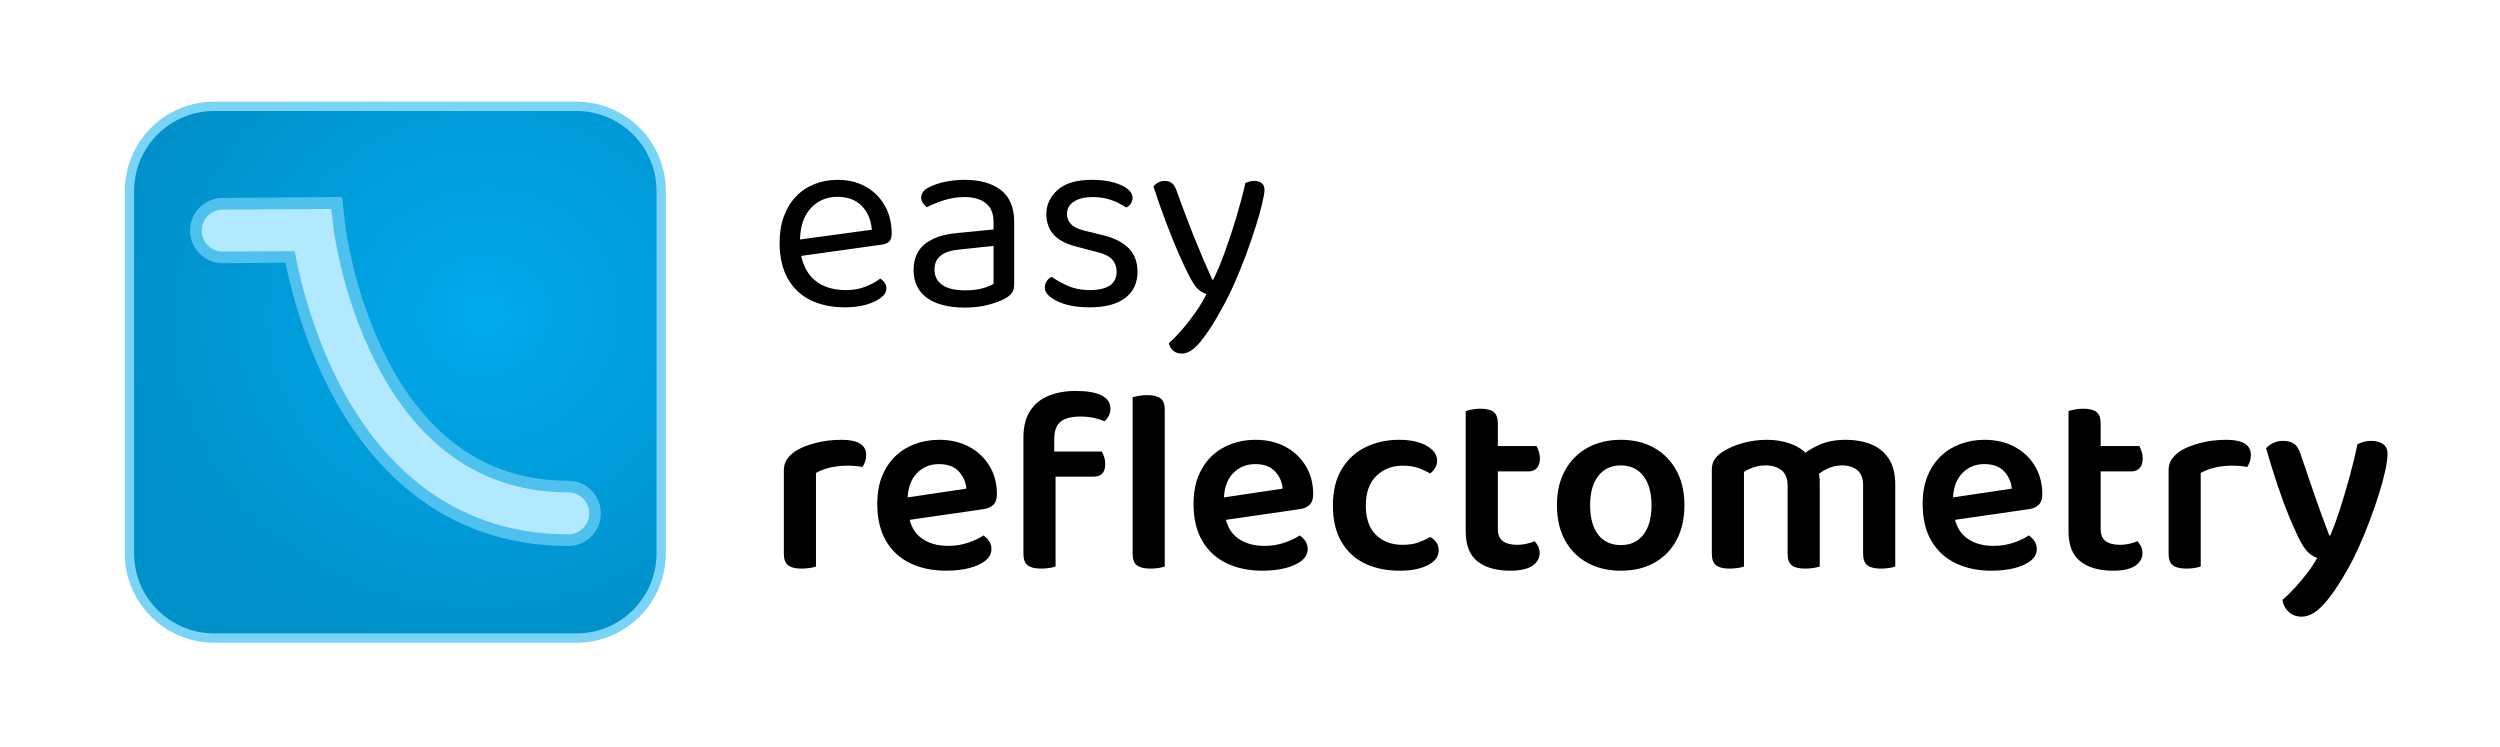
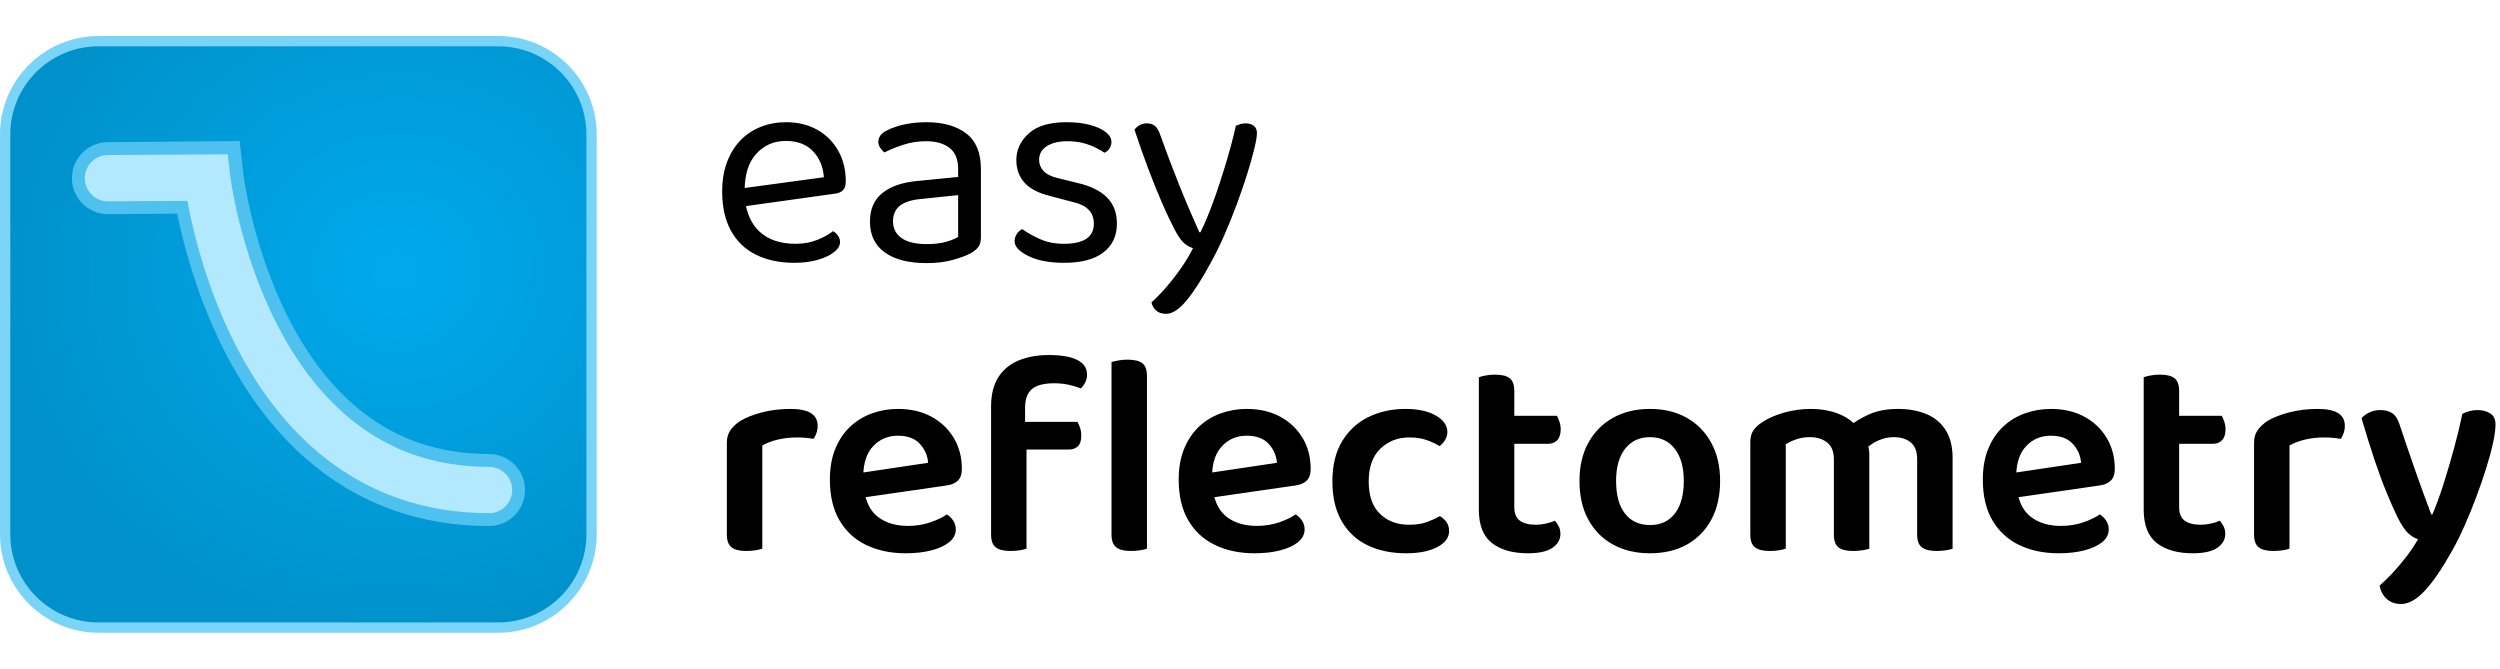
- <svg xmlns="http://www.w3.org/2000/svg" xmlns:ns1="https://boxy-svg.com" viewBox="0 0 268 80">
+ <svg xmlns="http://www.w3.org/2000/svg" xmlns:ns1="https://boxy-svg.com" viewBox="0 0 243 65">
  <defs>
    <ns1:grid x="0" y="0" width="190" height="80" />
    <radialGradient gradientUnits="userSpaceOnUse" cx="368.637" cy="503.712" r="470" id="gradient-2" gradientTransform="matrix(1.355421, -0.173762, 0.163223, 1.273213, 88.17438, -170.6145)">
      <stop offset="0" style="stop-color: rgb(0, 170, 237);" />
      <stop offset="1" style="stop-color: rgb(0, 145, 202);" />
    </radialGradient>
  </defs>
-   <g transform="matrix(0.341978, 0, 0, 0.341978, 9.524829, 7.722592)">
+   <g transform="matrix(0.341978, 0, 0, 0.341978, -3.852985, 0.322848)">
    <g transform="matrix(0.174204, 0, 0, 0.174204, 7.222769, 5.247252)">
      <rect style="stroke: rgb(121, 212, 248); stroke-linecap: round; stroke-miterlimit: 4; stroke-dasharray: none; stroke-opacity: 1; paint-order: stroke markers; fill-opacity: 1; fill: url(&quot;#gradient-2&quot;); stroke-width: 33.572px;" id="rect949" width="940" height="940" x="40" y="40" ry="144.011" />
      <g transform="matrix(1, 0, 0, 1, -8.23528, 11.15248)">
        <path style="fill: none; fill-opacity: 1; stroke: rgb(78, 193, 239); stroke-linecap: round; stroke-linejoin: miter; stroke-miterlimit: 4; stroke-dasharray: none; stroke-opacity: 1; stroke-width: 117.501px;" d="M 207.59 244.015 L 370.013 242.655 C 370.013 242.655 428.066 752.82 829.333 752.82" id="path961" />
        <path style="fill: none; fill-opacity: 1; stroke: rgb(179, 233, 255); stroke-linecap: round; stroke-linejoin: miter; stroke-miterlimit: 4; stroke-dasharray: none; stroke-opacity: 1; stroke-width: 75.536px;" d="M 207.59 244.015 L 369.375 243.109 C 369.375 243.109 428.066 752.82 829.333 752.82" id="path951" />
      </g>
    </g>
    <g transform="matrix(1, 0, 0, 1, -3.848826, -4.564161)" style="">
      <path d="M 224.881 62.515 L 224.553 57.355 L 249.287 53.997 Q 248.959 49.493 246.175 46.585 Q 243.39 43.678 238.476 43.678 Q 233.398 43.678 230.081 47.323 Q 226.764 50.967 226.764 57.765 L 226.764 59.567 Q 227.338 66.119 231.064 69.517 Q 234.791 72.916 241.261 72.916 Q 244.7 72.916 247.485 71.77 Q 250.27 70.623 251.908 69.313 Q 252.809 69.886 253.341 70.664 Q 253.873 71.442 253.873 72.425 Q 253.873 73.981 252.112 75.332 Q 250.352 76.684 247.444 77.503 Q 244.537 78.322 240.933 78.322 Q 234.627 78.322 229.999 76.029 Q 225.372 73.735 222.874 69.19 Q 220.376 64.644 220.376 58.092 Q 220.376 53.424 221.727 49.78 Q 223.079 46.135 225.495 43.596 Q 227.911 41.057 231.269 39.706 Q 234.627 38.355 238.558 38.355 Q 243.554 38.355 247.362 40.484 Q 251.171 42.613 253.341 46.422 Q 255.511 50.23 255.511 55.144 Q 255.511 56.946 254.692 57.724 Q 253.873 58.502 252.399 58.666 Z M 278.517 72.998 Q 281.957 72.998 284.21 72.302 Q 286.462 71.606 287.445 70.951 L 287.445 59.075 L 277.289 60.14 Q 273.03 60.468 270.983 62.024 Q 268.935 63.58 268.935 66.528 Q 268.935 69.558 271.351 71.278 Q 273.767 72.998 278.517 72.998 Z M 278.436 38.355 Q 285.561 38.355 289.738 41.549 Q 293.915 44.743 293.915 51.622 L 293.915 71.033 Q 293.915 72.834 293.219 73.776 Q 292.522 74.718 291.13 75.537 Q 289.164 76.602 285.888 77.503 Q 282.612 78.404 278.517 78.404 Q 270.819 78.404 266.601 75.373 Q 262.383 72.343 262.383 66.61 Q 262.383 61.287 265.946 58.461 Q 269.508 55.635 275.815 55.062 L 287.445 53.916 L 287.445 51.622 Q 287.445 47.527 284.988 45.644 Q 282.531 43.76 278.354 43.76 Q 274.996 43.76 271.925 44.743 Q 268.853 45.726 266.478 46.954 Q 265.823 46.381 265.291 45.603 Q 264.758 44.825 264.758 44.006 Q 264.758 41.876 267.133 40.73 Q 269.345 39.583 272.252 38.969 Q 275.16 38.355 278.436 38.355 Z M 332.572 67.183 Q 332.572 72.425 328.723 75.373 Q 324.874 78.322 317.584 78.322 Q 311.36 78.322 307.429 76.397 Q 303.498 74.472 303.498 72.179 Q 303.498 71.196 304.03 70.255 Q 304.562 69.313 305.627 68.739 Q 307.838 70.296 310.787 71.606 Q 313.735 72.916 317.503 72.916 Q 326.02 72.916 326.02 67.183 Q 326.02 64.808 324.587 63.293 Q 323.154 61.778 320.369 61.123 L 313.571 59.321 Q 308.575 58.092 306.282 55.513 Q 303.989 52.933 303.989 49.083 Q 303.989 44.743 307.511 41.549 Q 311.032 38.355 318.24 38.355 Q 322.089 38.355 324.955 39.133 Q 327.822 39.911 329.419 41.18 Q 331.016 42.45 331.016 43.924 Q 331.016 44.988 330.484 45.807 Q 329.951 46.626 329.05 47.036 Q 328.068 46.381 326.553 45.603 Q 325.037 44.825 322.99 44.292 Q 320.942 43.76 318.485 43.76 Q 314.882 43.76 312.67 45.152 Q 310.459 46.545 310.459 49.083 Q 310.459 50.885 311.729 52.237 Q 312.998 53.588 315.783 54.243 L 321.434 55.635 Q 327.003 56.946 329.788 59.771 Q 332.572 62.597 332.572 67.183 Z M 348.953 68.821 Q 347.561 66.201 345.595 61.737 Q 343.63 57.273 341.541 51.745 Q 339.453 46.217 337.569 40.484 Q 338.142 39.665 339.084 39.174 Q 340.026 38.682 341.091 38.682 Q 342.483 38.682 343.384 39.419 Q 344.285 40.156 344.858 41.876 Q 347.315 48.756 350.018 55.554 Q 352.72 62.351 355.996 69.64 L 356.324 69.64 Q 358.044 66.201 359.928 61.041 Q 361.811 55.881 363.531 50.148 Q 365.251 44.415 366.398 39.337 Q 366.971 39.092 367.667 38.887 Q 368.363 38.682 369.182 38.682 Q 370.575 38.682 371.476 39.378 Q 372.376 40.074 372.376 41.467 Q 372.376 42.777 371.639 45.848 Q 370.902 48.92 369.633 52.974 Q 368.363 57.028 366.684 61.573 Q 365.005 66.119 363.081 70.5 Q 361.156 74.882 359.191 78.404 Q 355.423 85.365 352.311 89.092 Q 349.199 92.818 346.578 92.818 Q 344.694 92.818 343.671 91.835 Q 342.647 90.852 342.401 89.542 Q 344.203 87.986 346.455 85.406 Q 348.707 82.826 350.796 79.837 Q 352.884 76.848 354.195 74.145 Q 352.802 73.735 351.615 72.671 Q 350.427 71.606 348.953 68.821 Z" style="line-height: 191.825px; text-wrap-mode: nowrap;" />
      <path d="M 231.783 130.247 L 231.783 141.467 L 221.71 141.467 L 221.71 129.428 Q 221.71 127.381 222.692 125.947 Q 223.675 124.514 225.477 123.286 Q 227.934 121.811 231.701 120.829 Q 235.469 119.846 239.809 119.846 Q 247.508 119.846 247.508 124.596 Q 247.508 125.743 247.18 126.684 Q 246.853 127.626 246.361 128.363 Q 245.542 128.2 244.314 128.077 Q 243.085 127.954 241.693 127.954 Q 238.745 127.954 236.165 128.568 Q 233.585 129.182 231.783 130.247 Z M 221.71 138.109 L 231.783 138.601 L 231.783 159.567 Q 231.128 159.813 229.9 160.018 Q 228.671 160.222 227.197 160.222 Q 224.412 160.222 223.061 159.199 Q 221.71 158.175 221.71 155.554 Z M 257.38 145.48 L 256.97 138.437 L 278.92 135.161 Q 278.674 132.049 276.545 129.756 Q 274.415 127.462 270.32 127.462 Q 266.143 127.462 263.359 130.37 Q 260.574 133.277 260.492 138.683 L 260.738 142.942 Q 261.475 148.183 264.792 150.64 Q 268.109 153.097 273.187 153.097 Q 276.626 153.097 279.575 152.073 Q 282.523 151.05 284.243 149.821 Q 285.39 150.558 286.086 151.664 Q 286.782 152.77 286.782 154.08 Q 286.782 156.209 284.898 157.724 Q 283.015 159.24 279.821 160.059 Q 276.626 160.878 272.531 160.878 Q 266.225 160.878 261.352 158.543 Q 256.479 156.209 253.735 151.541 Q 250.992 146.873 250.992 139.911 Q 250.992 134.915 252.548 131.148 Q 254.104 127.381 256.766 124.883 Q 259.427 122.385 262.949 121.115 Q 266.471 119.846 270.32 119.846 Q 275.726 119.846 279.78 122.016 Q 283.834 124.186 286.168 128.036 Q 288.502 131.885 288.502 136.881 Q 288.502 139.174 287.314 140.28 Q 286.127 141.385 283.997 141.631 Z M 304.916 131.394 L 304.916 123.531 L 321.378 123.531 Q 321.706 124.105 322.074 125.128 Q 322.443 126.152 322.443 127.462 Q 322.443 129.51 321.501 130.452 Q 320.559 131.394 318.839 131.394 Z M 306.472 119.6 L 306.472 130.165 L 296.808 130.165 L 296.808 119.191 Q 296.808 114.031 298.897 110.796 Q 300.985 107.561 304.712 106.046 Q 308.438 104.53 313.188 104.53 Q 318.512 104.53 321.296 105.923 Q 324.081 107.315 324.081 110.1 Q 324.081 111.328 323.549 112.352 Q 323.016 113.376 322.279 114.031 Q 320.723 113.376 318.798 112.966 Q 316.874 112.557 314.744 112.557 Q 310.404 112.557 308.438 114.195 Q 306.472 115.833 306.472 119.6 Z M 296.808 127.299 L 306.882 127.299 L 306.882 159.567 Q 306.227 159.813 304.998 160.018 Q 303.77 160.222 302.296 160.222 Q 299.511 160.222 298.16 159.199 Q 296.808 158.175 296.808 155.554 Z M 331.042 138.109 L 341.116 138.601 L 341.116 159.567 Q 340.461 159.813 339.232 160.018 Q 338.004 160.222 336.53 160.222 Q 333.745 160.222 332.394 159.199 Q 331.042 158.175 331.042 155.554 Z M 341.116 143.761 L 331.042 143.269 L 331.042 106.496 Q 331.616 106.332 332.885 106.087 Q 334.155 105.841 335.547 105.841 Q 338.495 105.841 339.806 106.865 Q 341.116 107.888 341.116 110.509 Z M 356.521 145.48 L 356.111 138.437 L 378.06 135.161 Q 377.815 132.049 375.685 129.756 Q 373.556 127.462 369.461 127.462 Q 365.284 127.462 362.499 130.37 Q 359.715 133.277 359.633 138.683 L 359.879 142.942 Q 360.616 148.183 363.933 150.64 Q 367.25 153.097 372.327 153.097 Q 375.767 153.097 378.716 152.073 Q 381.664 151.05 383.384 149.821 Q 384.53 150.558 385.227 151.664 Q 385.923 152.77 385.923 154.08 Q 385.923 156.209 384.039 157.724 Q 382.155 159.24 378.961 160.059 Q 375.767 160.878 371.672 160.878 Q 365.366 160.878 360.493 158.543 Q 355.62 156.209 352.876 151.541 Q 350.132 146.873 350.132 139.911 Q 350.132 134.915 351.689 131.148 Q 353.245 127.381 355.906 124.883 Q 358.568 122.385 362.09 121.115 Q 365.612 119.846 369.461 119.846 Q 374.866 119.846 378.92 122.016 Q 382.974 124.186 385.308 128.036 Q 387.643 131.885 387.643 136.881 Q 387.643 139.174 386.455 140.28 Q 385.268 141.385 383.138 141.631 Z M 415.687 127.954 Q 410.773 127.954 407.456 131.148 Q 404.139 134.342 404.139 140.485 Q 404.139 146.545 407.333 149.657 Q 410.527 152.77 415.605 152.77 Q 418.635 152.77 420.724 151.991 Q 422.812 151.213 424.368 150.313 Q 425.597 151.05 426.293 152.073 Q 426.989 153.097 426.989 154.571 Q 426.989 157.356 423.631 159.117 Q 420.273 160.878 414.786 160.878 Q 408.561 160.878 403.852 158.625 Q 399.143 156.373 396.481 151.787 Q 393.819 147.2 393.819 140.485 Q 393.819 133.523 396.645 128.937 Q 399.471 124.35 404.18 122.098 Q 408.889 119.846 414.54 119.846 Q 419.946 119.846 423.222 121.729 Q 426.498 123.613 426.498 126.398 Q 426.498 127.626 425.842 128.691 Q 425.187 129.756 424.286 130.411 Q 422.648 129.428 420.601 128.691 Q 418.553 127.954 415.687 127.954 Z M 435.45 138.109 L 445.524 138.109 L 445.524 147.774 Q 445.524 150.476 447.121 151.623 Q 448.718 152.77 451.666 152.77 Q 452.977 152.77 454.492 152.442 Q 456.007 152.114 457.072 151.623 Q 457.645 152.278 458.136 153.179 Q 458.628 154.08 458.628 155.39 Q 458.628 157.765 456.375 159.322 Q 454.123 160.878 449.373 160.878 Q 442.903 160.878 439.176 157.97 Q 435.45 155.063 435.45 148.511 Z M 441.592 129.756 L 441.592 121.811 L 457.645 121.811 Q 457.972 122.385 458.341 123.449 Q 458.71 124.514 458.71 125.661 Q 458.71 127.708 457.727 128.732 Q 456.744 129.756 455.188 129.756 Z M 445.524 140.321 L 435.45 140.321 L 435.45 110.837 Q 436.105 110.591 437.375 110.345 Q 438.644 110.1 440.036 110.1 Q 442.903 110.1 444.213 111.123 Q 445.524 112.147 445.524 114.768 Z M 504.019 140.321 Q 504.019 146.627 501.565 151.237 Q 499.11 155.848 494.638 158.363 Q 490.167 160.878 484.118 160.878 Q 478.072 160.878 473.56 158.38 Q 469.048 155.882 466.55 151.295 Q 464.052 146.709 464.052 140.321 Q 464.052 134.011 466.591 129.426 Q 469.13 124.842 473.635 122.344 Q 478.139 119.846 484.105 119.846 Q 490.07 119.846 494.545 122.375 Q 499.019 124.905 501.519 129.501 Q 504.019 134.096 504.019 140.321 Z M 484.065 127.872 Q 479.613 127.872 477.033 131.148 Q 474.454 134.424 474.454 140.321 Q 474.454 146.381 477.002 149.616 Q 479.55 152.851 484.118 152.851 Q 488.622 152.851 491.161 149.575 Q 493.7 146.299 493.7 140.321 Q 493.7 134.506 491.142 131.189 Q 488.584 127.872 484.065 127.872 Z M 546.43 132.95 L 546.43 142.286 L 536.356 142.286 L 536.356 134.096 Q 536.356 130.902 534.432 129.387 Q 532.507 127.872 529.559 127.872 Q 527.429 127.872 525.668 128.486 Q 523.908 129.1 522.679 129.919 L 522.679 142.286 L 512.605 142.286 L 512.605 129.264 Q 512.605 127.299 513.424 126.029 Q 514.243 124.76 515.881 123.695 Q 518.42 121.975 522.147 120.91 Q 525.873 119.846 529.886 119.846 Q 533.899 119.846 537.257 121.074 Q 540.615 122.303 542.745 124.678 Q 543.318 125.169 543.809 125.661 Q 544.301 126.152 544.628 126.807 Q 545.365 128.036 545.898 129.633 Q 546.43 131.23 546.43 132.95 Z M 570.099 133.769 L 570.099 142.286 L 560.026 142.286 L 560.026 134.096 Q 560.026 130.902 558.224 129.387 Q 556.422 127.872 553.392 127.872 Q 551.18 127.872 549.092 128.773 Q 547.003 129.674 545.529 131.148 L 540.451 125.005 Q 542.99 122.876 546.43 121.361 Q 549.87 119.846 554.62 119.846 Q 558.961 119.846 562.483 121.238 Q 566.004 122.63 568.052 125.743 Q 570.099 128.855 570.099 133.769 Z M 512.605 138.355 L 522.679 138.355 L 522.679 159.567 Q 522.024 159.813 520.795 160.018 Q 519.567 160.222 518.093 160.222 Q 515.308 160.222 513.957 159.199 Q 512.605 158.175 512.605 155.554 Z M 536.356 138.355 L 546.43 138.355 L 546.43 159.567 Q 545.775 159.813 544.505 160.018 Q 543.236 160.222 541.844 160.222 Q 538.977 160.222 537.667 159.199 Q 536.356 158.175 536.356 155.554 Z M 560.026 138.355 L 570.099 138.355 L 570.099 159.567 Q 569.526 159.813 568.256 160.018 Q 566.987 160.222 565.595 160.222 Q 562.728 160.222 561.377 159.199 Q 560.026 158.175 560.026 155.554 Z M 585.078 145.48 L 584.668 138.437 L 606.618 135.161 Q 606.372 132.049 604.242 129.756 Q 602.113 127.462 598.018 127.462 Q 593.841 127.462 591.057 130.37 Q 588.272 133.277 588.19 138.683 L 588.436 142.942 Q 589.173 148.183 592.49 150.64 Q 595.807 153.097 600.885 153.097 Q 604.324 153.097 607.273 152.073 Q 610.221 151.05 611.941 149.821 Q 613.088 150.558 613.784 151.664 Q 614.48 152.77 614.48 154.08 Q 614.48 156.209 612.596 157.724 Q 610.713 159.24 607.518 160.059 Q 604.324 160.878 600.229 160.878 Q 593.923 160.878 589.05 158.543 Q 584.177 156.209 581.433 151.541 Q 578.69 146.873 578.69 139.911 Q 578.69 134.915 580.246 131.148 Q 581.802 127.381 584.464 124.883 Q 587.125 122.385 590.647 121.115 Q 594.169 119.846 598.018 119.846 Q 603.423 119.846 607.478 122.016 Q 611.532 124.186 613.866 128.036 Q 616.2 131.885 616.2 136.881 Q 616.2 139.174 615.012 140.28 Q 613.825 141.385 611.695 141.631 Z M 624.417 138.109 L 634.49 138.109 L 634.49 147.774 Q 634.49 150.476 636.088 151.623 Q 637.685 152.77 640.633 152.77 Q 641.943 152.77 643.459 152.442 Q 644.974 152.114 646.038 151.623 Q 646.612 152.278 647.103 153.179 Q 647.594 154.08 647.594 155.39 Q 647.594 157.765 645.342 159.322 Q 643.09 160.878 638.34 160.878 Q 631.87 160.878 628.143 157.97 Q 624.417 155.063 624.417 148.511 Z M 630.559 129.756 L 630.559 121.811 L 646.612 121.811 Q 646.939 122.385 647.308 123.449 Q 647.676 124.514 647.676 125.661 Q 647.676 127.708 646.694 128.732 Q 645.711 129.756 644.155 129.756 Z M 634.49 140.321 L 624.417 140.321 L 624.417 110.837 Q 625.072 110.591 626.341 110.345 Q 627.611 110.1 629.003 110.1 Q 631.87 110.1 633.18 111.123 Q 634.49 112.147 634.49 114.768 Z M 665.858 130.247 L 665.858 141.467 L 655.785 141.467 L 655.785 129.428 Q 655.785 127.381 656.767 125.947 Q 657.75 124.514 659.552 123.286 Q 662.009 121.811 665.776 120.829 Q 669.544 119.846 673.884 119.846 Q 681.583 119.846 681.583 124.596 Q 681.583 125.743 681.255 126.684 Q 680.928 127.626 680.436 128.363 Q 679.617 128.2 678.389 128.077 Q 677.16 127.954 675.768 127.954 Q 672.82 127.954 670.24 128.568 Q 667.66 129.182 665.858 130.247 Z M 655.785 138.109 L 665.858 138.601 L 665.858 159.567 Q 665.203 159.813 663.975 160.018 Q 662.746 160.222 661.272 160.222 Q 658.487 160.222 657.136 159.199 Q 655.785 158.175 655.785 155.554 Z M 696.483 150.476 Q 695.173 147.774 693.494 143.72 Q 691.815 139.666 690.013 134.301 Q 688.211 128.937 686.328 122.467 Q 687.228 121.484 688.621 120.829 Q 690.013 120.173 691.651 120.173 Q 693.78 120.173 695.132 121.115 Q 696.483 122.057 697.22 124.514 Q 699.35 130.902 701.52 137.127 Q 703.69 143.351 706.147 149.821 L 706.475 149.821 Q 708.031 146.218 709.587 141.344 Q 711.143 136.471 712.576 131.23 Q 714.01 125.988 714.993 121.238 Q 715.975 120.747 717.04 120.46 Q 718.105 120.173 719.333 120.173 Q 721.381 120.173 722.896 121.115 Q 724.411 122.057 724.411 124.268 Q 724.411 126.234 723.715 129.469 Q 723.019 132.704 721.79 136.635 Q 720.562 140.566 718.965 144.825 Q 717.368 149.084 715.607 153.056 Q 713.846 157.028 712.044 160.222 Q 707.867 167.675 704.346 171.484 Q 700.824 175.292 697.548 175.292 Q 695.009 175.292 693.412 173.777 Q 691.815 172.262 691.487 170.05 Q 693.289 168.494 695.296 166.324 Q 697.302 164.154 699.186 161.697 Q 701.07 159.24 702.38 156.865 Q 700.988 156.455 699.595 155.186 Q 698.203 153.916 696.483 150.476 Z" style="line-height: 191.825px; text-wrap-mode: nowrap;" />
    </g>
  </g>
</svg>
